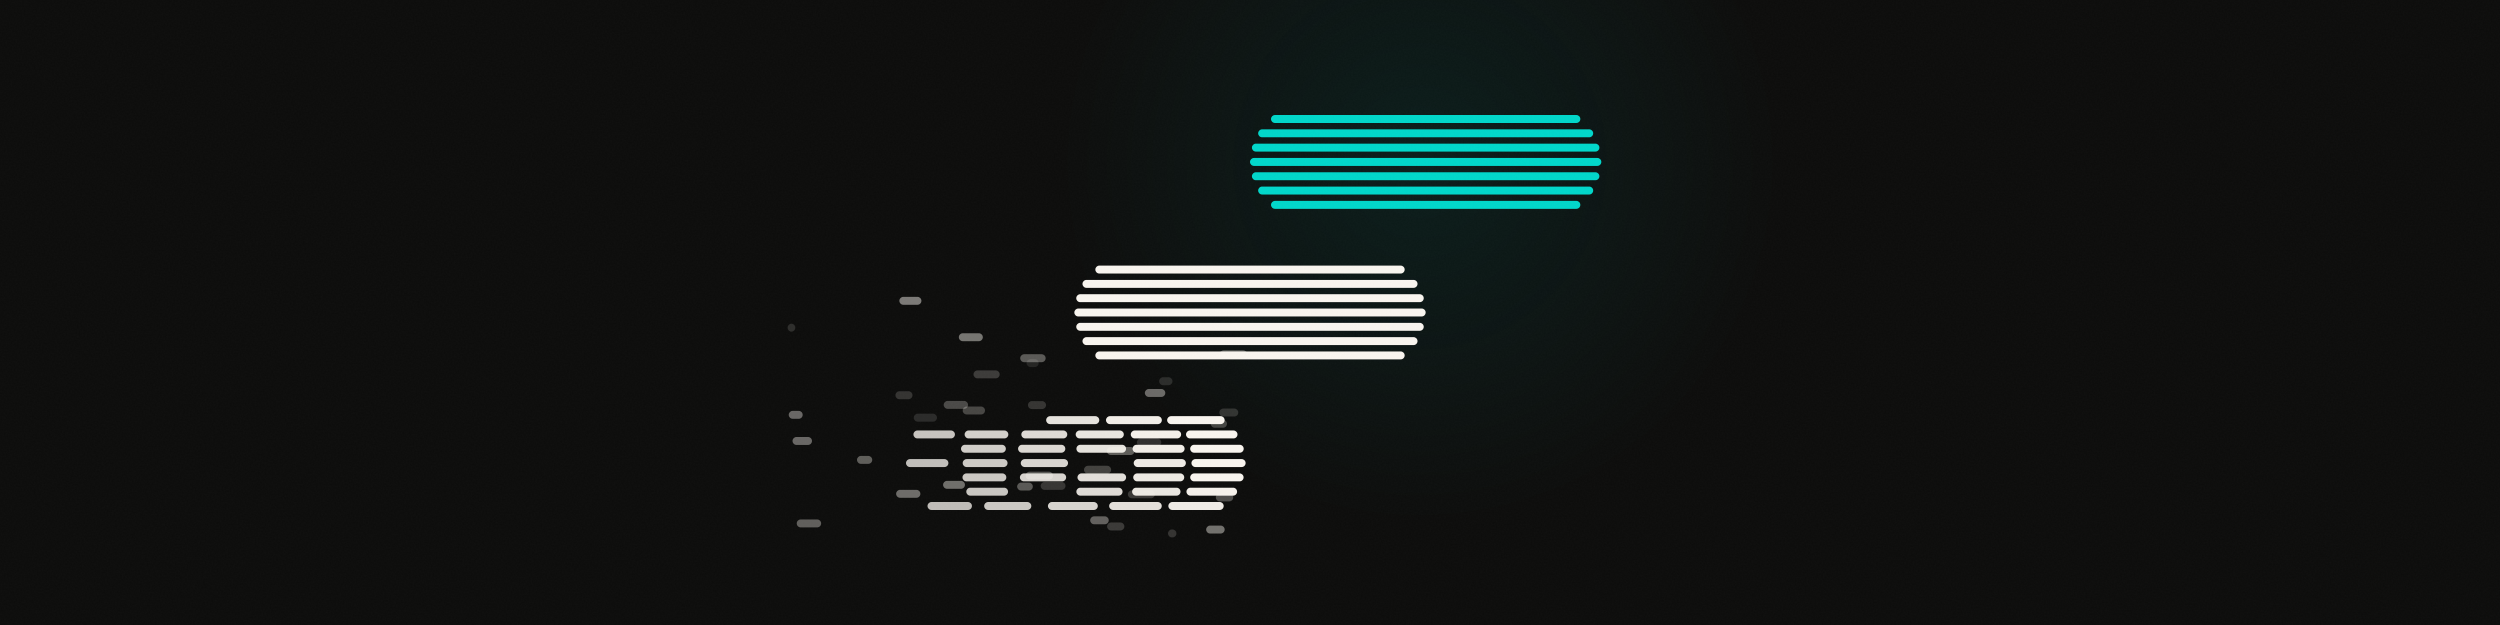
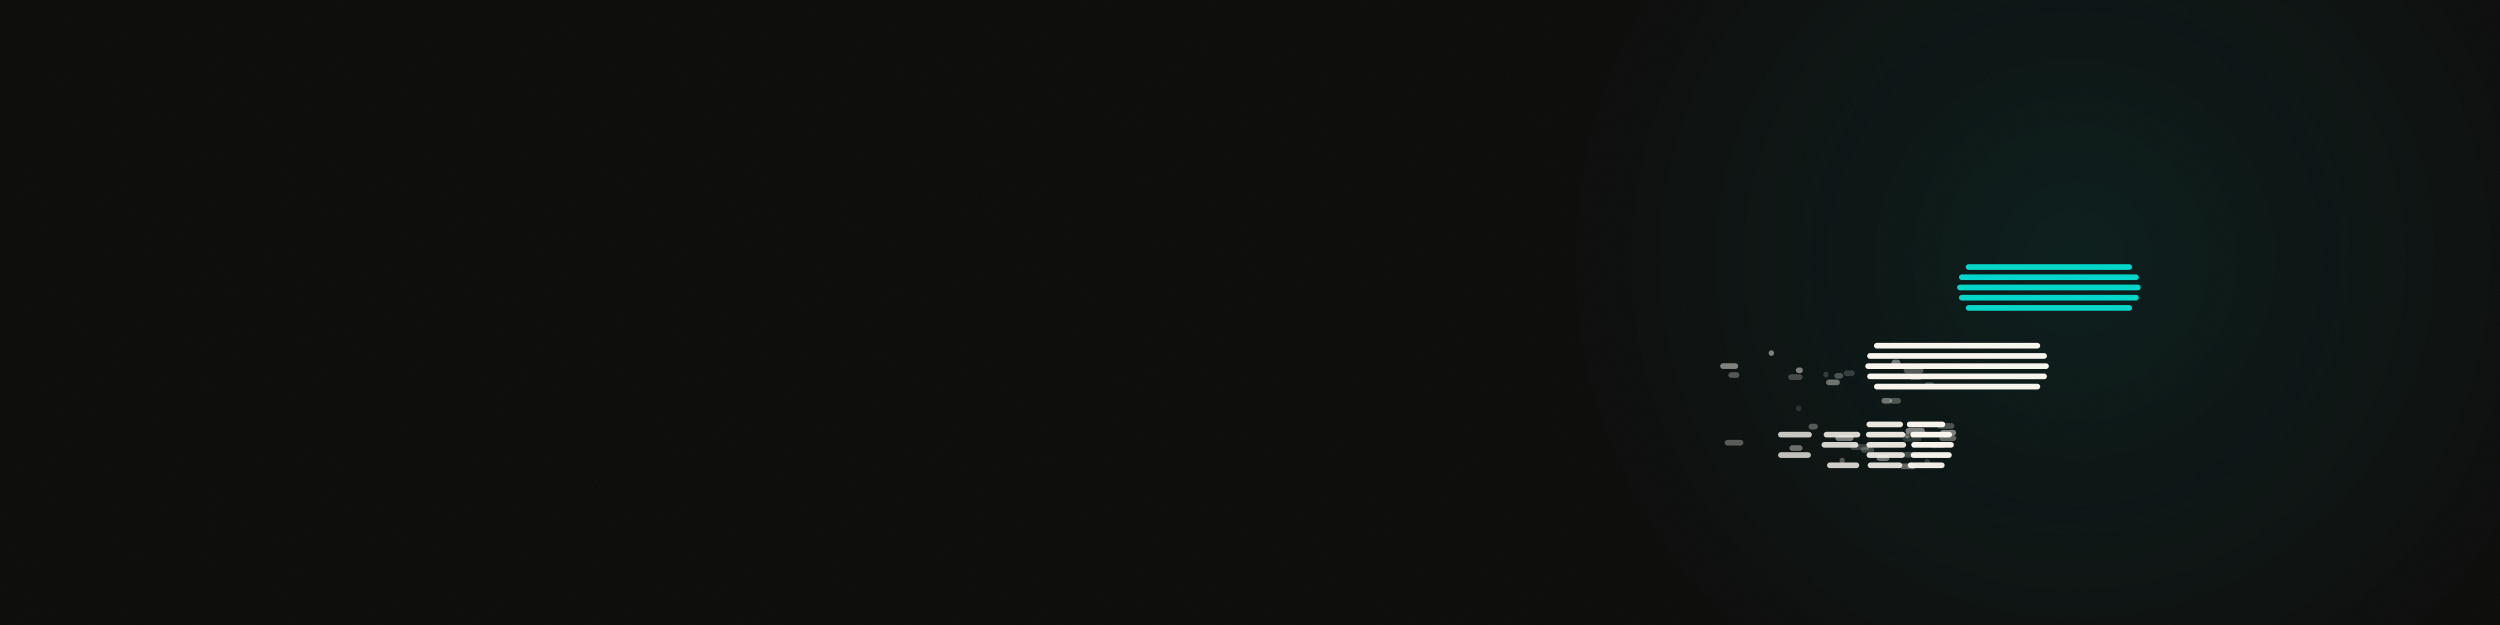
<svg xmlns="http://www.w3.org/2000/svg" width="1584" height="396" viewBox="0 0 1584 396">
  <defs>
    <filter id="grain" x="0" y="0" width="100%" height="100%">
      <feTurbulence type="fractalNoise" baseFrequency="0.95" numOctaves="2" seed="17" stitchTiles="stitch" />
      <feColorMatrix type="matrix" values="0 0 0 0 0.5  0 0 0 0 0.5  0 0 0 0 0.5  0 0 0 1 0" />
    </filter>
-     <radialGradient id="bloom" cx="899.7" cy="103.0" r="229.7" gradientUnits="userSpaceOnUse">
+     <radialGradient id="bloom" cx="1314.7" cy="164.1" r="325.8" gradientUnits="userSpaceOnUse">
      <stop offset="0" stop-color="#00D7CA" stop-opacity=".085" />
      <stop offset="1" stop-color="#00D7CA" stop-opacity="0" />
    </radialGradient>
  </defs>
  <rect width="1584" height="396" fill="#0C0C0B" />
  <rect width="1584" height="396" fill="url(#bloom)" />
-   <rect x="662.84" y="263.68" width="33.66" height="5.04" rx="2.52" fill="#F9F5EF" opacity="0.918" />
-   <rect x="700.76" y="263.68" width="35.38" height="5.04" rx="2.52" fill="#F9F5EF" opacity="0.969" />
-   <rect x="739.50" y="263.68" width="36.43" height="5.04" rx="2.52" fill="#F9F5EF" />
-   <rect x="578.75" y="272.75" width="26.29" height="5.04" rx="2.52" fill="#F9F5EF" opacity="0.791" />
-   <rect x="611.19" y="272.75" width="27.69" height="5.04" rx="2.52" fill="#F9F5EF" opacity="0.838" />
-   <rect x="647.12" y="272.75" width="29.10" height="5.04" rx="2.52" fill="#F9F5EF" opacity="0.884" />
-   <rect x="681.55" y="272.75" width="30.50" height="5.04" rx="2.52" fill="#F9F5EF" opacity="0.931" />
-   <rect x="716.45" y="272.75" width="31.91" height="5.04" rx="2.52" fill="#F9F5EF" opacity="0.977" />
-   <rect x="751.46" y="272.75" width="32.61" height="5.04" rx="2.52" fill="#F9F5EF" />
-   <rect x="608.89" y="281.81" width="28.42" height="5.04" rx="2.52" fill="#F9F5EF" opacity="0.825" />
-   <rect x="645.05" y="281.81" width="29.93" height="5.04" rx="2.52" fill="#F9F5EF" opacity="0.873" />
-   <rect x="682.02" y="281.81" width="31.45" height="5.04" rx="2.52" fill="#F9F5EF" opacity="0.921" />
-   <rect x="717.60" y="281.81" width="32.96" height="5.04" rx="2.52" fill="#F9F5EF" opacity="0.969" />
-   <rect x="754.09" y="281.81" width="33.92" height="5.04" rx="2.52" fill="#F9F5EF" />
-   <rect x="574.04" y="290.88" width="26.87" height="5.04" rx="2.52" fill="#F9F5EF" opacity="0.765" />
-   <rect x="609.96" y="290.88" width="28.42" height="5.04" rx="2.52" fill="#F9F5EF" opacity="0.814" />
-   <rect x="646.75" y="290.88" width="29.96" height="5.04" rx="2.52" fill="#F9F5EF" opacity="0.863" />
-   <rect x="718.31" y="290.88" width="33.05" height="5.04" rx="2.52" fill="#F9F5EF" opacity="0.960" />
-   <rect x="754.90" y="290.88" width="34.33" height="5.04" rx="2.52" fill="#F9F5EF" />
-   <rect x="609.83" y="299.95" width="27.78" height="5.04" rx="2.52" fill="#F9F5EF" opacity="0.805" />
-   <rect x="646.22" y="299.95" width="29.29" height="5.04" rx="2.52" fill="#F9F5EF" opacity="0.853" />
-   <rect x="682.69" y="299.95" width="30.81" height="5.04" rx="2.52" fill="#F9F5EF" opacity="0.901" />
-   <rect x="718.01" y="299.95" width="32.32" height="5.04" rx="2.52" fill="#F9F5EF" opacity="0.949" />
-   <rect x="754.11" y="299.95" width="33.83" height="5.04" rx="2.52" fill="#F9F5EF" opacity="0.997" />
-   <rect x="612.24" y="309.01" width="26.46" height="5.04" rx="2.52" fill="#F9F5EF" opacity="0.797" />
-   <rect x="681.98" y="309.01" width="29.27" height="5.04" rx="2.52" fill="#F9F5EF" opacity="0.890" />
-   <rect x="717.30" y="309.01" width="30.67" height="5.04" rx="2.52" fill="#F9F5EF" opacity="0.936" />
-   <rect x="751.74" y="309.01" width="32.08" height="5.04" rx="2.52" fill="#F9F5EF" opacity="0.983" />
-   <rect x="587.67" y="318.08" width="28.15" height="5.04" rx="2.52" fill="#F9F5EF" opacity="0.754" />
-   <rect x="623.56" y="318.08" width="29.88" height="5.04" rx="2.52" fill="#F9F5EF" opacity="0.805" />
-   <rect x="663.97" y="318.08" width="31.60" height="5.04" rx="2.52" fill="#F9F5EF" opacity="0.856" />
-   <rect x="702.76" y="318.08" width="33.33" height="5.04" rx="2.52" fill="#F9F5EF" opacity="0.908" />
-   <rect x="740.27" y="318.08" width="35.05" height="5.04" rx="2.52" fill="#F9F5EF" opacity="0.959" />
-   <rect x="694.01" y="168.28" width="195.99" height="5.04" rx="2.52" fill="#F9F5EF" />
-   <rect x="685.86" y="177.35" width="212.28" height="5.04" rx="2.52" fill="#F9F5EF" />
-   <rect x="681.91" y="186.41" width="220.17" height="5.04" rx="2.52" fill="#F9F5EF" />
-   <rect x="680.70" y="195.48" width="222.60" height="5.04" rx="2.52" fill="#F9F5EF" />
-   <rect x="681.91" y="204.55" width="220.17" height="5.04" rx="2.52" fill="#F9F5EF" />
-   <rect x="685.86" y="213.61" width="212.28" height="5.04" rx="2.52" fill="#F9F5EF" />
-   <rect x="694.01" y="222.68" width="195.99" height="5.04" rx="2.52" fill="#F9F5EF" />
-   <rect x="805.31" y="72.88" width="195.99" height="5.04" rx="2.52" fill="#00D7CA" />
-   <rect x="797.16" y="81.95" width="212.28" height="5.04" rx="2.52" fill="#00D7CA" />
-   <rect x="793.21" y="91.01" width="220.17" height="5.04" rx="2.52" fill="#00D7CA" />
-   <rect x="792.00" y="100.08" width="222.60" height="5.04" rx="2.52" fill="#00D7CA" />
-   <rect x="793.21" y="109.15" width="220.17" height="5.04" rx="2.52" fill="#00D7CA" />
-   <rect x="797.16" y="118.21" width="212.28" height="5.04" rx="2.52" fill="#00D7CA" />
-   <rect x="805.31" y="127.28" width="195.99" height="5.04" rx="2.52" fill="#00D7CA" />
-   <rect x="764.22" y="333.01" width="11.73" height="5.04" rx="2.52" fill="#F9F5EF" opacity="0.427" />
-   <rect x="499.74" y="260.32" width="8.84" height="5.04" rx="2.52" fill="#F9F5EF" opacity="0.390" />
-   <rect x="649.84" y="298.86" width="17.34" height="5.04" rx="2.52" fill="#F9F5EF" opacity="0.323" />
-   <rect x="725.38" y="246.46" width="12.95" height="5.04" rx="2.52" fill="#F9F5EF" opacity="0.395" />
-   <rect x="650.45" y="227.52" width="7.64" height="5.04" rx="2.52" fill="#F9F5EF" opacity="0.104" />
-   <rect x="504.81" y="329.12" width="15.46" height="5.04" rx="2.52" fill="#F9F5EF" opacity="0.352" />
-   <rect x="502.14" y="276.87" width="12.33" height="5.04" rx="2.52" fill="#F9F5EF" opacity="0.387" />
-   <rect x="772.77" y="221.99" width="17.46" height="5.04" rx="2.52" fill="#F9F5EF" opacity="0.360" />
-   <rect x="720.34" y="277.76" width="15.42" height="5.04" rx="2.52" fill="#F9F5EF" opacity="0.156" />
-   <rect x="772.59" y="258.85" width="11.97" height="5.04" rx="2.52" fill="#F9F5EF" opacity="0.164" />
-   <rect x="607.52" y="211.14" width="15.20" height="5.04" rx="2.52" fill="#F9F5EF" opacity="0.445" />
-   <rect x="701.30" y="283.24" width="17.51" height="5.04" rx="2.52" fill="#F9F5EF" opacity="0.344" />
-   <rect x="701.45" y="331.05" width="10.95" height="5.04" rx="2.52" fill="#F9F5EF" opacity="0.192" />
-   <rect x="659.37" y="305.34" width="15.73" height="5.04" rx="2.52" fill="#F9F5EF" opacity="0.176" />
-   <rect x="651.33" y="254.14" width="11.43" height="5.04" rx="2.52" fill="#F9F5EF" opacity="0.172" />
-   <rect x="567.35" y="247.90" width="10.79" height="5.04" rx="2.52" fill="#F9F5EF" opacity="0.168" />
-   <rect x="499.05" y="205.10" width="4.85" height="5.04" rx="2.52" fill="#F9F5EF" opacity="0.143" />
-   <rect x="740.05" y="335.47" width="5.32" height="5.04" rx="2.52" fill="#F9F5EF" opacity="0.170" />
-   <rect x="609.97" y="257.57" width="14.13" height="5.04" rx="2.52" fill="#F9F5EF" opacity="0.247" />
-   <rect x="597.54" y="304.67" width="13.85" height="5.04" rx="2.52" fill="#F9F5EF" opacity="0.420" />
-   <rect x="644.46" y="305.76" width="9.94" height="5.04" rx="2.52" fill="#F9F5EF" opacity="0.325" />
-   <rect x="578.95" y="262.12" width="14.71" height="5.04" rx="2.52" fill="#F9F5EF" opacity="0.132" />
-   <rect x="567.78" y="310.36" width="15.38" height="5.04" rx="2.52" fill="#F9F5EF" opacity="0.410" />
-   <rect x="616.81" y="234.69" width="16.60" height="5.04" rx="2.52" fill="#F9F5EF" opacity="0.201" />
-   <rect x="597.93" y="254.02" width="15.42" height="5.04" rx="2.52" fill="#F9F5EF" opacity="0.262" />
-   <rect x="767.17" y="265.99" width="10.25" height="5.04" rx="2.52" fill="#F9F5EF" opacity="0.235" />
-   <rect x="646.40" y="224.44" width="16.12" height="5.04" rx="2.52" fill="#F9F5EF" opacity="0.329" />
-   <rect x="770.34" y="312.64" width="11.03" height="5.04" rx="2.52" fill="#F9F5EF" opacity="0.275" />
-   <rect x="690.74" y="327.14" width="11.75" height="5.04" rx="2.52" fill="#F9F5EF" opacity="0.363" />
-   <rect x="542.99" y="288.86" width="9.66" height="5.04" rx="2.52" fill="#F9F5EF" opacity="0.344" />
-   <rect x="734.45" y="239.02" width="8.41" height="5.04" rx="2.52" fill="#F9F5EF" opacity="0.136" />
-   <rect x="686.82" y="295.11" width="17.18" height="5.04" rx="2.52" fill="#F9F5EF" opacity="0.227" />
-   <rect x="569.83" y="188.08" width="13.98" height="5.04" rx="2.52" fill="#F9F5EF" opacity="0.470" />
-   <rect x="714.62" y="310.67" width="17.15" height="5.04" rx="2.52" fill="#F9F5EF" opacity="0.191" />
+   <rect x="1182.58" y="267.11" width="23.18" height="3.60" rx="1.80" fill="#F9F5EF" opacity="0.948" />
+   <rect x="1208.17" y="267.11" width="24.36" height="3.60" rx="1.80" fill="#F9F5EF" />
+   <rect x="1126.55" y="273.59" width="21.47" height="3.60" rx="1.80" fill="#F9F5EF" opacity="0.794" />
+   <rect x="1155.47" y="273.59" width="23.21" height="3.60" rx="1.80" fill="#F9F5EF" opacity="0.865" />
+   <rect x="1182.27" y="273.59" width="24.96" height="3.60" rx="1.80" fill="#F9F5EF" opacity="0.937" />
+   <rect x="1210.31" y="273.59" width="26.50" height="3.60" rx="1.80" fill="#F9F5EF" />
+   <rect x="1154.13" y="280.06" width="23.38" height="3.60" rx="1.80" fill="#F9F5EF" opacity="0.851" />
+   <rect x="1182.54" y="280.06" width="25.20" height="3.60" rx="1.80" fill="#F9F5EF" opacity="0.923" />
+   <rect x="1210.95" y="280.06" width="27.02" height="3.60" rx="1.80" fill="#F9F5EF" opacity="0.996" />
+   <rect x="1126.60" y="286.53" width="20.79" height="3.60" rx="1.80" fill="#F9F5EF" opacity="0.766" />
+   <rect x="1182.65" y="286.53" width="24.28" height="3.60" rx="1.80" fill="#F9F5EF" opacity="0.909" />
+   <rect x="1210.63" y="286.53" width="26.02" height="3.60" rx="1.80" fill="#F9F5EF" opacity="0.980" />
+   <rect x="1157.60" y="293.01" width="20.43" height="3.60" rx="1.80" fill="#F9F5EF" opacity="0.826" />
+   <rect x="1183.35" y="293.01" width="21.92" height="3.60" rx="1.80" fill="#F9F5EF" opacity="0.892" />
+   <rect x="1208.72" y="293.01" width="23.41" height="3.60" rx="1.80" fill="#F9F5EF" opacity="0.958" />
+   <rect x="1187.33" y="217.25" width="105.35" height="3.60" rx="1.80" fill="#F9F5EF" />
+   <rect x="1183.03" y="223.73" width="113.93" height="3.60" rx="1.80" fill="#F9F5EF" />
+   <rect x="1181.83" y="230.20" width="116.34" height="3.60" rx="1.80" fill="#F9F5EF" />
+   <rect x="1183.03" y="236.67" width="113.93" height="3.60" rx="1.80" fill="#F9F5EF" />
+   <rect x="1187.33" y="243.15" width="105.35" height="3.60" rx="1.80" fill="#F9F5EF" />
+   <rect x="1245.50" y="167.39" width="105.35" height="3.60" rx="1.80" fill="#00D7CA" />
+   <rect x="1241.20" y="173.87" width="113.93" height="3.60" rx="1.80" fill="#00D7CA" />
+   <rect x="1240.00" y="180.34" width="116.34" height="3.60" rx="1.80" fill="#00D7CA" />
+   <rect x="1241.20" y="186.81" width="113.93" height="3.60" rx="1.80" fill="#00D7CA" />
+   <rect x="1245.50" y="193.29" width="105.35" height="3.60" rx="1.80" fill="#00D7CA" />
+   <rect x="1219.33" y="290.79" width="3.61" height="3.60" rx="1.80" fill="#F9F5EF" opacity="0.170" />
+   <rect x="1137.93" y="256.93" width="3.43" height="3.60" rx="1.80" fill="#F9F5EF" opacity="0.135" />
+   <rect x="1197.23" y="252.19" width="7.23" height="3.60" rx="1.80" fill="#F9F5EF" opacity="0.287" />
+   <rect x="1222.93" y="280.32" width="9.68" height="3.60" rx="1.80" fill="#F9F5EF" opacity="0.232" />
+   <rect x="1137.84" y="232.82" width="4.49" height="3.60" rx="1.80" fill="#F9F5EF" opacity="0.465" />
+   <rect x="1132.95" y="237.16" width="9.16" height="3.60" rx="1.80" fill="#F9F5EF" opacity="0.235" />
+   <rect x="1092.73" y="278.72" width="11.86" height="3.60" rx="1.80" fill="#F9F5EF" opacity="0.319" />
+   <rect x="1205.67" y="276.28" width="11.85" height="3.60" rx="1.80" fill="#F9F5EF" opacity="0.147" />
+   <rect x="1162.88" y="275.77" width="11.58" height="3.60" rx="1.80" fill="#F9F5EF" opacity="0.484" />
+   <rect x="1207.32" y="271.15" width="12.26" height="3.60" rx="1.80" fill="#F9F5EF" opacity="0.487" />
+   <rect x="1165.57" y="290.02" width="3.29" height="3.60" rx="1.80" fill="#F9F5EF" opacity="0.306" />
+   <rect x="1133.76" y="282.09" width="8.38" height="3.60" rx="1.80" fill="#F9F5EF" opacity="0.402" />
+   <rect x="1227.37" y="268.06" width="10.94" height="3.60" rx="1.80" fill="#F9F5EF" opacity="0.272" />
+   <rect x="1179.10" y="283.29" width="8.40" height="3.60" rx="1.80" fill="#F9F5EF" opacity="0.225" />
+   <rect x="1120.60" y="221.93" width="3.47" height="3.60" rx="1.80" fill="#F9F5EF" opacity="0.477" />
+   <rect x="1206.65" y="274.21" width="3.37" height="3.60" rx="1.80" fill="#F9F5EF" opacity="0.348" />
+   <rect x="1172.25" y="281.47" width="12.55" height="3.60" rx="1.80" fill="#F9F5EF" opacity="0.211" />
+   <rect x="1228.71" y="275.84" width="10.77" height="3.60" rx="1.80" fill="#F9F5EF" opacity="0.350" />
+   <rect x="1206.19" y="232.84" width="12.55" height="3.60" rx="1.80" fill="#F9F5EF" opacity="0.303" />
+   <rect x="1168.21" y="234.68" width="6.95" height="3.60" rx="1.80" fill="#F9F5EF" opacity="0.184" />
+   <rect x="1203.79" y="293.64" width="10.13" height="3.60" rx="1.80" fill="#F9F5EF" opacity="0.363" />
+   <rect x="1229.29" y="272.42" width="10.13" height="3.60" rx="1.80" fill="#F9F5EF" opacity="0.482" />
+   <rect x="1157.01" y="240.48" width="8.71" height="3.60" rx="1.80" fill="#F9F5EF" opacity="0.418" />
+   <rect x="1209.62" y="237.12" width="8.43" height="3.60" rx="1.80" fill="#F9F5EF" opacity="0.291" />
+   <rect x="1162.26" y="236.31" width="5.59" height="3.60" rx="1.80" fill="#F9F5EF" opacity="0.276" />
+   <rect x="1155.32" y="235.52" width="3.27" height="3.60" rx="1.80" fill="#F9F5EF" opacity="0.169" />
+   <rect x="1089.91" y="230.17" width="11.44" height="3.60" rx="1.80" fill="#F9F5EF" opacity="0.493" />
+   <rect x="1095.10" y="235.82" width="7.03" height="3.60" rx="1.80" fill="#F9F5EF" opacity="0.300" />
+   <rect x="1192.08" y="252.13" width="6.61" height="3.60" rx="1.80" fill="#F9F5EF" opacity="0.417" />
+   <rect x="1188.96" y="288.47" width="8.20" height="3.60" rx="1.80" fill="#F9F5EF" opacity="0.419" />
+   <rect x="1145.89" y="268.49" width="5.98" height="3.60" rx="1.80" fill="#F9F5EF" opacity="0.311" />
+   <rect x="1198.45" y="227.87" width="5.60" height="3.60" rx="1.80" fill="#F9F5EF" opacity="0.431" />
+   <rect x="1205.79" y="286.33" width="7.26" height="3.60" rx="1.80" fill="#F9F5EF" opacity="0.243" />
+   <rect x="1219.20" y="242.29" width="6.62" height="3.60" rx="1.80" fill="#F9F5EF" opacity="0.291" />
  <rect width="1584" height="396" filter="url(#grain)" opacity="0.03" />
</svg>
